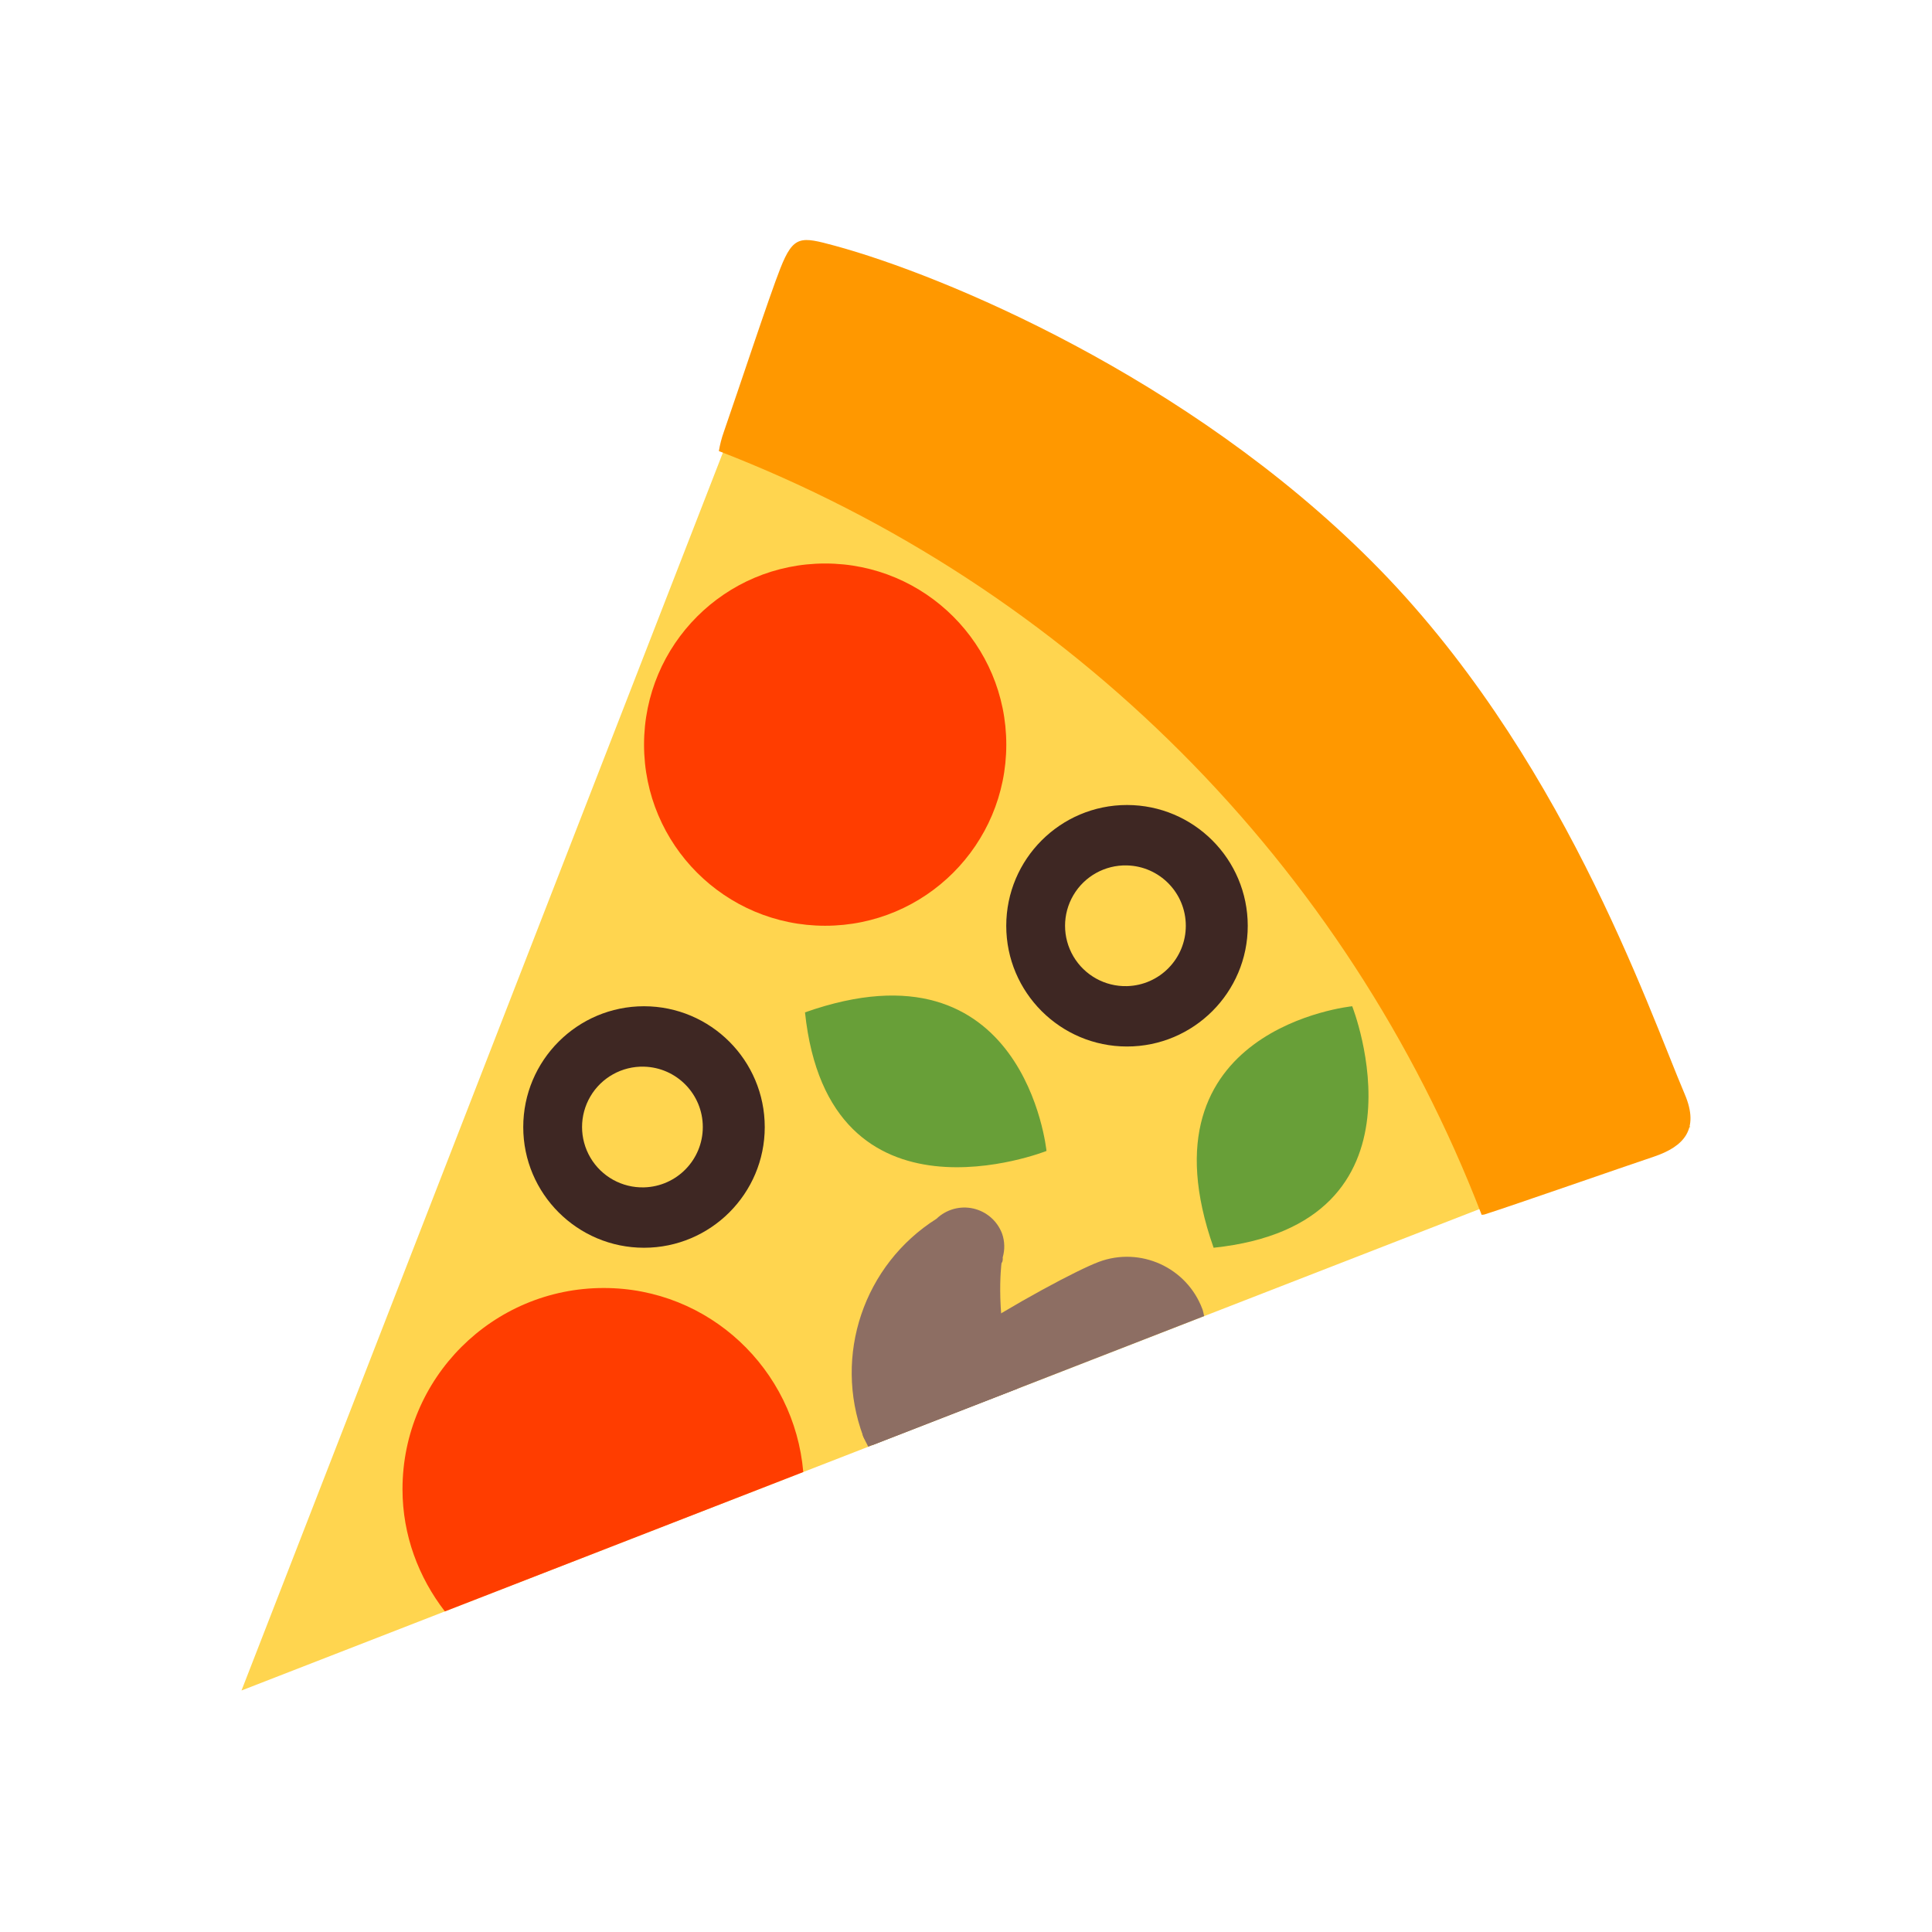
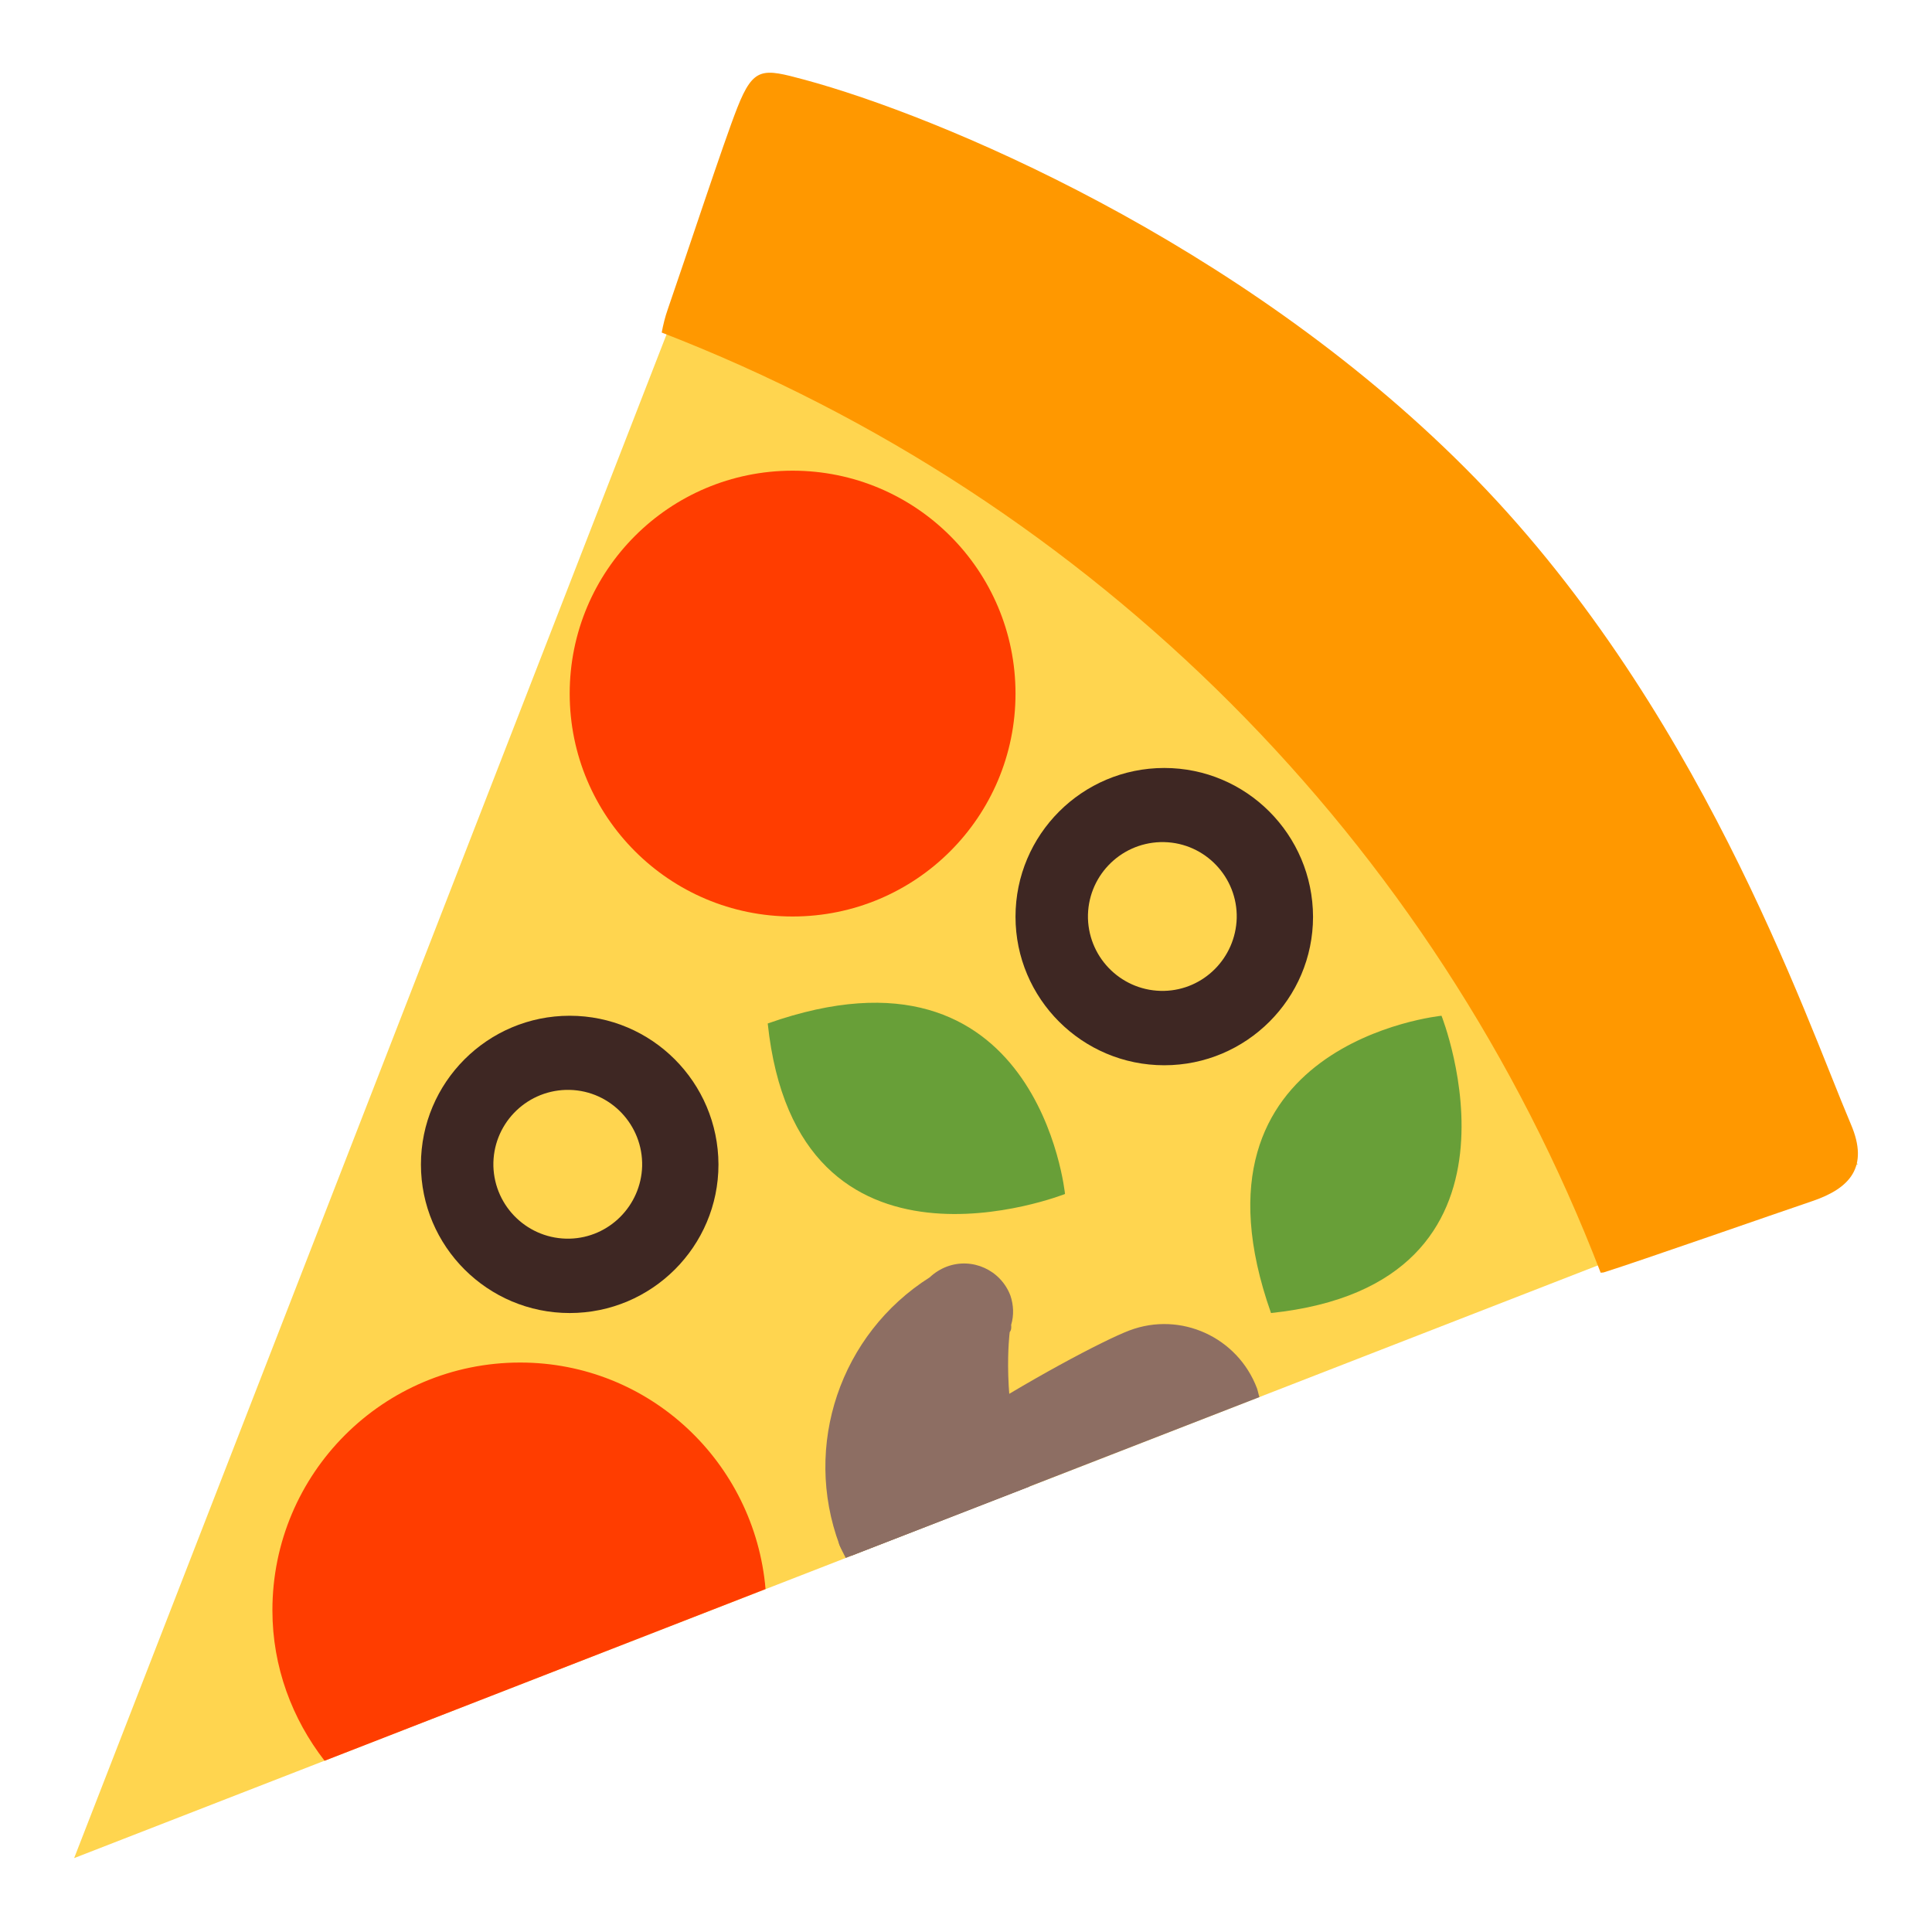
- <svg xmlns="http://www.w3.org/2000/svg" width="800px" height="800px" viewBox="0 0 1024 1024" class="icon" version="1.1">
-   <path d="M426.667 128L128 896l768-298.667z" fill="#FFD54F" />
-   <path d="M320.021 682.667A106.667 106.667 0 0 0 213.333 789.312c0 24.469 8.576 46.763 22.464 64.768l189.952-73.877C421.056 725.653 375.787 682.667 320.021 682.667z" fill="#FF3D00" />
-   <path d="M437.355 394.667m-96 0a96 96 0 1 0 192 0 96 96 0 1 0-192 0Z" fill="#FF3D00" />
-   <path d="M597.333 426.667c-35.307 0-64 28.693-64 64.043C533.333 525.995 562.027 554.667 597.333 554.667s64-28.672 64-63.957A64.064 64.064 0 0 0 597.333 426.667z m0 96a32 32 0 1 1-0.021-63.979A32 32 0 0 1 597.333 522.667zM341.333 533.333c-35.307 0-64 28.693-64 64.043C277.333 632.661 306.027 661.333 341.333 661.333s64-28.672 64-63.957A64.064 64.064 0 0 0 341.333 533.333z m0 96a32 32 0 1 1-0.021-63.979A32 32 0 0 1 341.333 629.333z" fill="#3E2723" />
-   <path d="M637.269 693.803a42.667 42.667 0 0 0-54.933-24.96c-22.059 8.277-133.12 70.315-124.864 92.373 0.725 1.963 2.667 3.413 5.077 4.672l175.68-68.331c-0.32-1.237-0.491-2.517-0.96-3.755z" fill="#8D6E63" />
-   <path d="M537.365 731.264c-10.368-32.427-6.549-61.717-6.549-61.717 0.704-0.917 0.725-2.005 0.64-3.115a20.587 20.587 0 0 0-0.341-12.608 21.333 21.333 0 0 0-34.752-7.851 96.512 96.512 0 0 0-38.869 115.243c0.725 1.963 1.813 3.669 2.667 5.568l79.04-30.72c-0.576-1.6-1.28-3.115-1.835-4.8z" fill="#8D6E63" />
-   <path d="M554.667 610.027s-11.435-114.603-128-73.451c12.565 119.232 128 73.451 128 73.451zM716.693 533.333s-114.624 11.413-73.451 128c119.232-12.587 73.451-128 73.451-128z" fill="#689F38" />
-   <path d="M892.971 580.011c-19.776-46.485-65.643-182.208-166.101-282.645-97.728-97.792-227.008-151.552-284.395-167.125-17.899-4.821-21.867-5.803-28.885 12.011-5.717 14.421-21.973 63.723-29.995 86.805a58.027 58.027 0 0 0-2.581 10.027 705.963 705.963 0 0 1 404.288 404.8c0.533-0.128 1.003-0.021 1.579-0.213 14.827-4.715 74.048-25.387 89.771-30.635 15.723-5.333 24.277-14.357 16.32-33.024z" fill="#FF9800" />
+ <svg xmlns="http://www.w3.org/2000/svg" version="1.1" id="Layer_1" x="0px" y="0px" viewBox="0 0 800 800" style="enable-background:new 0 0 800 800;" xml:space="preserve">
+   <style type="text/css">
+ 	.st0{fill:#FFD54F;}
+ 	.st1{fill:#FF3D00;}
+ 	.st2{fill:#3E2723;}
+ 	.st3{fill:#8D6E63;}
+ 	.st4{fill:#689F38;}
+ 	.st5{fill:#FF9800;}
+ </style>
+   <path class="st0" d="M317.9,30.7L30.7,769.4l738.6-287.3L317.9,30.7z" />
+   <path class="st1" d="M215.4,564.2c-56.7,0-102.6,45.9-102.6,102.6l0,0c0,23.5,8.2,45,21.6,62.3L317,658  C312.5,605.6,269,564.2,215.4,564.2z" />
+   <path class="st1" d="M235.9,287.2c0,51,41.3,92.3,92.3,92.3s92.3-41.3,92.3-92.3s-41.3-92.3-92.3-92.3S235.9,236.2,235.9,287.2z" />
+   <path class="st2" d="M482.1,318c-34,0-61.6,27.6-61.6,61.6c0,33.9,27.6,61.5,61.6,61.5s61.6-27.6,61.6-61.5  C543.6,345.6,516.1,318,482.1,318z M482.1,410.3c-17,0.4-31.1-13-31.6-30c-0.4-17,13-31.1,30-31.6c0.5,0,1.1,0,1.6,0  c17,0.4,30.4,14.6,30,31.5C511.6,396.7,498.4,409.9,482.1,410.3L482.1,410.3z M235.9,420.6c-34,0-61.6,27.6-61.6,61.6  c0,33.9,27.6,61.5,61.6,61.5s61.6-27.6,61.6-61.5C297.4,448.2,269.9,420.6,235.9,420.6z M235.9,512.9c-17,0.4-31.1-13-31.6-30  c-0.4-17,13-31.1,30-31.6c0.5,0,1.1,0,1.6,0c17,0.4,30.4,14.6,30,31.6C265.4,499.3,252.2,512.5,235.9,512.9z" />
+   <path class="st3" d="M520.5,574.9c-8-21.2-31.6-32-52.8-24c-21.2,8-128,67.6-120.1,88.8c0.7,1.9,2.6,3.3,4.9,4.5l169-65.7  C521.1,577.3,520.9,576.1,520.5,574.9L520.5,574.9z" />
+   <path class="st3" d="M424.4,611c-10-31.2-6.3-59.4-6.3-59.4c0.7-0.9,0.7-1.9,0.6-3c1.2-4,1-8.2-0.3-12.1c-4-10.6-15.8-16-26.4-12  c-2.6,1-5,2.5-7,4.4c-37.1,23.5-52.7,69.7-37.4,110.8c0.7,1.9,1.7,3.5,2.6,5.4l76-29.5C425.6,614,424.9,612.6,424.4,611L424.4,611z" />
+   <path class="st4" d="M441,494.4c0,0-11-110.2-123.1-70.6C330,538.4,441,494.4,441,494.4z M596.9,420.6c0,0-110.2,11-70.6,123.1  C640.9,531.6,596.9,420.6,596.9,420.6z" />
+   <path class="st5" d="M766.4,465.5c-19-44.7-63.1-175.2-159.8-271.8c-94-94.1-218.3-145.8-273.5-160.7c-17.2-4.6-21-5.6-27.8,11.6  c-5.5,13.9-21.1,61.3-28.8,83.5c-1.1,3.1-1.9,6.4-2.5,9.6c178.7,69.1,320,210.5,388.8,389.3c0.5-0.1,1,0,1.5-0.2  c14.3-4.5,71.2-24.4,86.3-29.5C765.8,492.1,774.1,483.4,766.4,465.5L766.4,465.5z" />
</svg>
